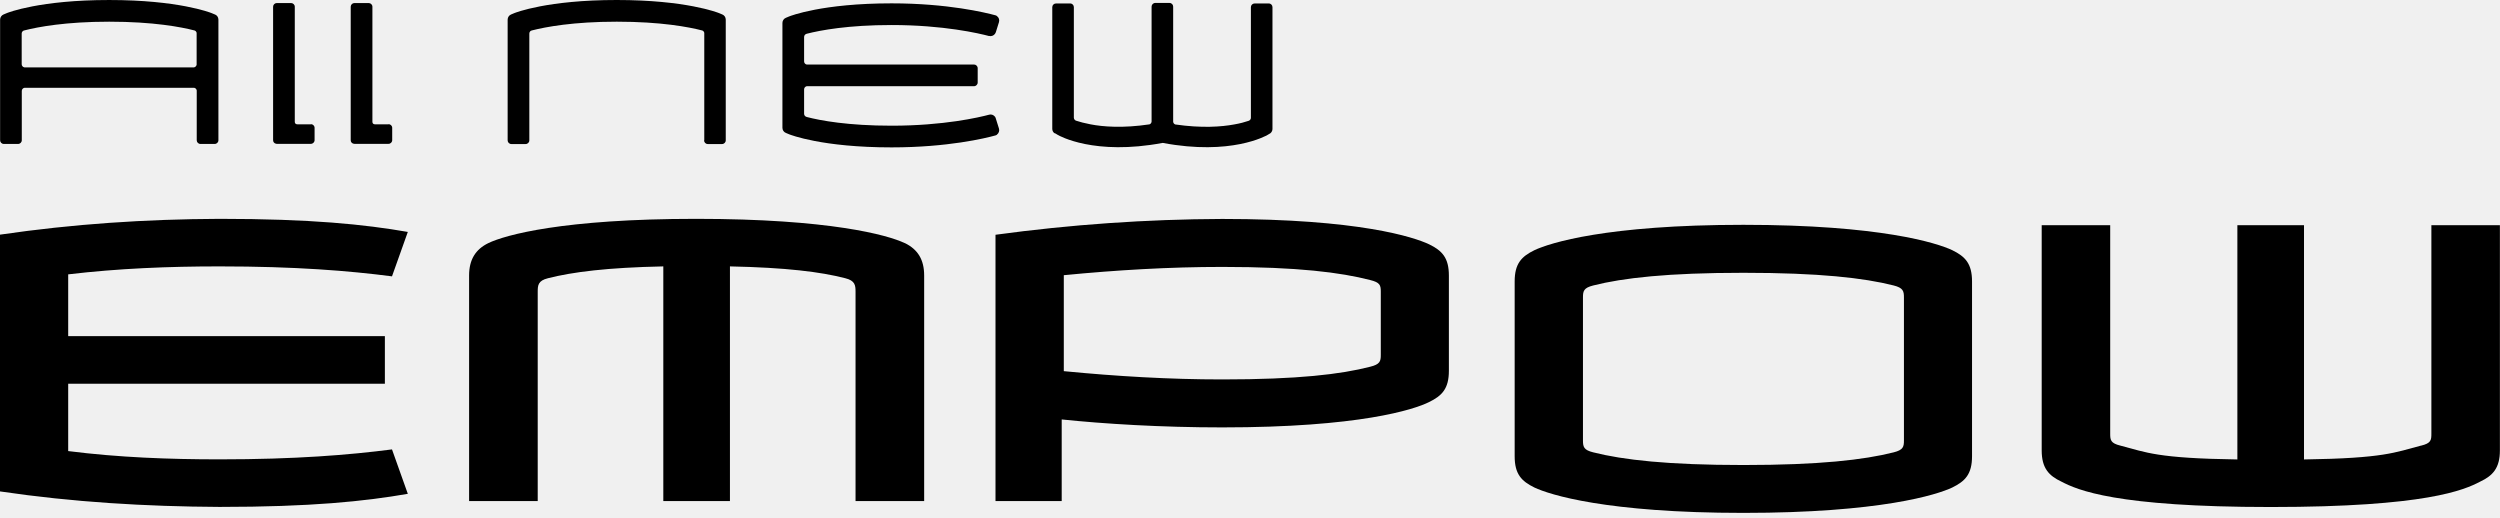
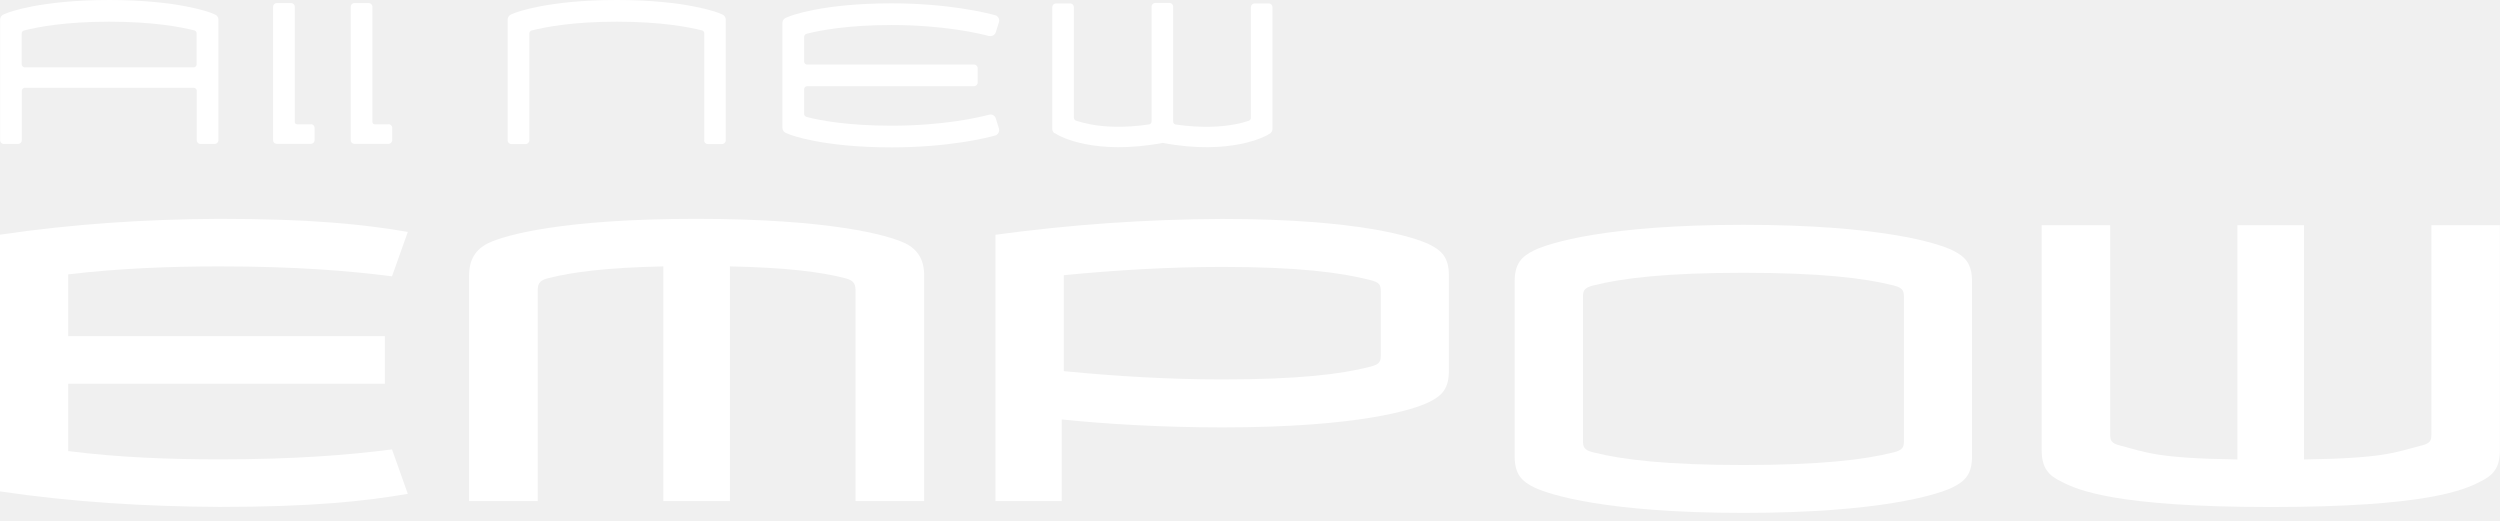
- <svg xmlns="http://www.w3.org/2000/svg" width="396" height="82" viewBox="0 0 396 82" fill="none">
-   <g clip-path="url(#clip0_616_628)">
-     <path d="M3.866 4.813C6.023 4.266 10.387 3.436 17.29 3.436C24.309 3.436 28.706 4.282 30.83 4.83C30.996 4.896 31.113 5.029 31.146 5.212V10.256C31.113 10.455 30.947 10.621 30.747 10.671H3.85C3.617 10.621 3.435 10.422 3.435 10.173V5.311C3.435 5.062 3.617 4.847 3.866 4.813ZM34.033 2.291L33.519 2.076C33.303 1.993 28.275 0.001 17.29 0.001C6.305 0.001 1.278 1.993 1.079 2.076L0.564 2.291C0.232 2.424 0.017 2.756 0.017 3.104V20.809V22.22C0.017 22.535 0.282 22.801 0.597 22.801H2.871C3.186 22.801 3.451 22.535 3.451 22.22V14.404C3.451 14.155 3.634 13.956 3.866 13.907H30.764C30.963 13.956 31.129 14.106 31.162 14.322V22.22C31.162 22.535 31.428 22.801 31.743 22.801H34.016C34.332 22.801 34.597 22.535 34.597 22.22V20.809V3.104C34.597 2.739 34.381 2.424 34.05 2.291H34.033Z" fill="black" />
-     <path d="M49.249 19.698H47.158C46.86 19.698 46.694 19.565 46.694 19.3V15.5V1.064C46.694 0.748 46.428 0.483 46.113 0.483H43.84C43.525 0.483 43.259 0.748 43.259 1.064V3.586V20.262V22.22C43.259 22.502 43.458 22.718 43.724 22.768C43.757 22.768 43.79 22.784 43.84 22.784H49.249C49.565 22.784 49.83 22.519 49.83 22.203V20.245C49.83 19.93 49.565 19.665 49.249 19.665V19.698Z" fill="black" />
-     <path d="M61.545 19.698H59.454C59.155 19.698 58.989 19.565 58.989 19.3V15.5V1.064C58.989 0.748 58.724 0.483 58.408 0.483H56.135C55.82 0.483 55.554 0.748 55.554 1.064V3.586V20.262V22.22C55.554 22.502 55.754 22.718 56.019 22.768C56.052 22.768 56.085 22.784 56.135 22.784H61.545C61.86 22.784 62.125 22.519 62.125 22.203V20.245C62.125 19.93 61.86 19.665 61.545 19.665V19.698Z" fill="black" />
-     <path d="M156.658 5.69C156.658 5.69 156.807 5.724 156.89 5.724C157.272 5.724 157.62 5.475 157.736 5.11L158.234 3.517C158.35 3.152 158.234 2.77 157.886 2.521C157.819 2.471 157.753 2.438 157.67 2.421C156.127 2.007 150.153 0.53 141.226 0.53C130.224 0.53 125.213 2.521 124.998 2.604L124.483 2.82C124.151 2.952 123.936 3.284 123.936 3.633V20.243C123.936 20.608 124.151 20.923 124.483 21.056L124.998 21.271C125.213 21.355 130.224 23.346 141.226 23.346C150.136 23.346 156.127 21.886 157.67 21.454C157.753 21.438 157.819 21.404 157.886 21.355C158.217 21.106 158.35 20.707 158.234 20.359L157.72 18.716C157.72 18.716 157.67 18.567 157.62 18.5C157.371 18.185 157.006 18.069 156.674 18.169C155.131 18.583 149.489 19.911 141.242 19.911C134.34 19.911 129.959 19.098 127.802 18.534C127.569 18.484 127.37 18.285 127.37 18.036V14.153C127.37 13.904 127.553 13.705 127.785 13.655H154.285C154.6 13.655 154.866 13.39 154.866 13.074V10.801C154.866 10.486 154.6 10.22 154.285 10.22H127.769C127.536 10.171 127.37 9.971 127.37 9.723V8.213V8.179V5.856C127.37 5.607 127.553 5.392 127.802 5.342C129.959 4.794 134.323 3.965 141.226 3.965C149.473 3.965 155.114 5.292 156.658 5.707V5.69Z" fill="black" />
-     <path d="M111.524 22.236C111.524 22.551 111.789 22.816 112.105 22.816H114.378C114.693 22.816 114.959 22.551 114.959 22.236V3.103C114.959 2.738 114.743 2.423 114.411 2.29L113.897 2.075C113.681 1.992 108.67 0 97.685 0C86.7 0 81.689 1.992 81.473 2.075L80.959 2.29C80.627 2.423 80.411 2.755 80.411 3.103V22.236C80.411 22.551 80.677 22.816 80.992 22.816H83.265C83.581 22.816 83.846 22.551 83.846 22.236V5.31C83.846 5.061 84.029 4.846 84.278 4.813C86.435 4.265 90.799 3.435 97.702 3.435C104.721 3.435 109.118 4.282 111.242 4.829C111.408 4.896 111.524 5.028 111.557 5.211V22.219L111.524 22.236Z" fill="black" />
-     <path d="M167.112 21.108L167.311 21.224L167.56 21.374C167.792 21.506 173.334 24.676 184.17 22.635C195.005 24.676 200.547 21.506 200.779 21.374L201.028 21.224L201.228 21.108C201.427 20.942 201.559 20.693 201.559 20.428V1.13C201.559 0.815 201.31 0.549 200.979 0.549H198.722C198.407 0.549 198.141 0.815 198.141 1.13V18.669C198.141 18.885 197.992 19.067 197.793 19.134C197.212 19.333 196.449 19.549 195.486 19.714C193.512 20.079 190.375 20.328 186.161 19.714C185.978 19.648 185.845 19.482 185.829 19.283V1.047C185.829 0.732 185.58 0.466 185.248 0.466H182.991C182.676 0.466 182.411 0.732 182.411 1.047V19.266C182.394 19.465 182.261 19.631 182.079 19.698C177.864 20.328 174.728 20.079 172.753 19.698C171.808 19.515 171.028 19.316 170.447 19.117C170.248 19.051 170.115 18.868 170.098 18.652V1.13C170.098 0.815 169.85 0.549 169.518 0.549H167.261C166.946 0.549 166.68 0.815 166.68 1.13V2.54V20.411C166.68 20.693 166.813 20.942 167.012 21.092L167.112 21.108Z" fill="black" />
-     <path d="M0 77.856V37.169C11.549 35.477 23.032 34.714 34.78 34.664C49.216 34.664 57.761 35.543 64.598 36.738L62.092 43.774C55.306 42.894 46.777 42.197 34.78 42.197C26.815 42.197 18.767 42.513 10.802 43.458V53.248H60.964V60.782H10.802V71.451C18.767 72.463 26.815 72.762 34.78 72.762C46.777 72.762 55.306 72.065 62.092 71.186L64.598 78.221C57.761 79.416 49.216 80.296 34.78 80.296C23.098 80.229 11.549 79.549 0 77.84" fill="black" />
-     <path d="M143.317 38.497C145.391 39.509 146.387 41.135 146.387 43.641V79.366H135.518V46.213C135.518 45.201 135.452 44.454 133.892 44.072C129.992 43.06 124.467 42.38 115.623 42.197V79.366H105.069V42.197C96.225 42.38 90.699 43.077 86.8 44.072C85.224 44.454 85.174 45.201 85.174 46.213V79.366H74.305V43.641C74.305 41.135 75.317 39.492 77.375 38.497C80.013 37.236 89.106 34.664 110.263 34.664C131.419 34.664 140.645 37.236 143.284 38.497" fill="black" />
-     <path d="M168.174 79.367H157.687V37.186C169.617 35.56 181.598 34.73 193.595 34.681C215.315 34.681 223.977 37.568 226.367 38.696C228.441 39.708 229.503 40.837 229.503 43.658V58.724C229.503 61.545 228.441 62.674 226.367 63.686C223.977 64.88 215.315 67.701 193.595 67.701C183.987 67.701 174.828 67.137 168.174 66.44V79.367ZM193.611 60.102C205.608 60.102 212.378 59.289 217.025 58.094C218.601 57.712 218.717 57.214 218.717 56.219V46.18C218.717 45.168 218.584 44.736 217.025 44.355C212.378 43.16 205.592 42.28 193.611 42.28C185.265 42.28 176.852 42.778 168.506 43.591V58.791C176.852 59.604 185.265 60.102 193.611 60.102Z" fill="black" />
-     <path d="M309.233 39.626C311.308 40.639 312.37 41.767 312.37 44.588V72.265C312.37 75.086 311.308 76.215 309.233 77.227C306.844 78.355 297.867 81.242 276.146 81.242C254.426 81.242 245.449 78.355 243.059 77.227C240.985 76.215 239.923 75.086 239.923 72.265V44.588C239.923 41.767 240.985 40.639 243.059 39.626C245.449 38.498 254.426 35.611 276.146 35.611C297.867 35.611 306.844 38.498 309.233 39.626ZM276.163 73.659C288.16 73.659 295.245 72.846 299.958 71.651C301.468 71.27 301.584 70.772 301.584 69.776V47.11C301.584 46.098 301.451 45.6 299.958 45.218C295.245 44.023 288.16 43.211 276.163 43.211C264.166 43.211 257.081 44.023 252.368 45.218C250.858 45.6 250.742 46.098 250.742 47.11V69.776C250.742 70.789 250.875 71.286 252.368 71.651C257.081 72.846 264.166 73.659 276.163 73.659Z" fill="black" />
-     <path d="M383.505 70.588C385.081 70.207 385.131 69.709 385.131 68.697V35.676H395.983V71.335C395.983 74.156 394.855 75.35 392.847 76.296C390.342 77.607 384.302 80.312 359.694 80.312C335.086 80.312 329.062 77.607 326.54 76.296C324.532 75.35 323.404 74.156 323.404 71.335V35.676H334.256V68.697C334.256 69.709 334.322 70.207 335.882 70.588C339.964 71.65 341.657 72.596 354.4 72.778V35.676H364.954V72.778C377.697 72.596 379.39 71.65 383.472 70.588" fill="black" />
+ <svg xmlns="http://www.w3.org/2000/svg" width="293" height="61" viewBox="0 0 293 61" fill="none">
+   <g clip-path="url(#clip0_823_6026)">
+     <path d="M2.861 3.561C4.457 3.156 7.686 2.542 12.793 2.542C17.986 2.542 21.24 3.169 22.811 3.574C22.934 3.623 23.02 3.721 23.045 3.856V7.588C23.02 7.736 22.897 7.859 22.75 7.895H2.848C2.676 7.859 2.541 7.711 2.541 7.527V3.93C2.541 3.746 2.676 3.586 2.861 3.561ZM25.181 1.695L24.8 1.536C24.641 1.474 20.921 0.001 12.793 0.001C4.665 0.001 0.945 1.474 0.798 1.536L0.417 1.695C0.172 1.794 0.012 2.039 0.012 2.297V15.397V16.441C0.012 16.674 0.209 16.87 0.442 16.87H2.124C2.357 16.87 2.554 16.674 2.554 16.441V10.658C2.554 10.474 2.689 10.326 2.861 10.29H22.762C22.91 10.326 23.032 10.437 23.057 10.596V16.441C23.057 16.674 23.253 16.87 23.487 16.87H25.169C25.402 16.87 25.598 16.674 25.598 16.441V15.397V2.297C25.598 2.027 25.439 1.794 25.193 1.695H25.181Z" fill="white" />
+     <path d="M36.439 14.575H34.892C34.671 14.575 34.549 14.476 34.549 14.28V11.468V0.787C34.549 0.554 34.352 0.357 34.119 0.357H32.437C32.204 0.357 32.007 0.554 32.007 0.787V2.653V14.992V16.441C32.007 16.649 32.154 16.809 32.351 16.846C32.376 16.846 32.4 16.858 32.437 16.858H36.439C36.673 16.858 36.869 16.662 36.869 16.428V14.98C36.869 14.746 36.673 14.55 36.439 14.55V14.575Z" fill="white" />
+     <path d="M45.537 14.575H43.99C43.769 14.575 43.646 14.476 43.646 14.28V11.468V0.787C43.646 0.554 43.45 0.357 43.216 0.357H41.534C41.301 0.357 41.105 0.554 41.105 0.787V2.653V14.992V16.441C41.105 16.649 41.252 16.809 41.448 16.846C41.473 16.846 41.498 16.858 41.534 16.858H45.537C45.77 16.858 45.967 16.662 45.967 16.428V14.98C45.967 14.746 45.77 14.55 45.537 14.55V14.575Z" fill="white" />
+     <path d="M115.911 4.21C115.911 4.21 116.021 4.235 116.083 4.235C116.365 4.235 116.623 4.051 116.709 3.781L117.077 2.602C117.163 2.332 117.077 2.049 116.819 1.865C116.77 1.828 116.721 1.804 116.66 1.792C115.518 1.485 111.098 0.392 104.493 0.392C96.353 0.392 92.645 1.865 92.486 1.927L92.105 2.086C91.859 2.185 91.7 2.43 91.7 2.688V14.978C91.7 15.248 91.859 15.481 92.105 15.579L92.486 15.739C92.645 15.8 96.353 17.273 104.493 17.273C111.086 17.273 115.518 16.193 116.66 15.874C116.721 15.861 116.77 15.837 116.819 15.8C117.065 15.616 117.163 15.321 117.077 15.063L116.697 13.848C116.697 13.848 116.66 13.738 116.623 13.688C116.439 13.455 116.169 13.369 115.923 13.443C114.781 13.75 110.607 14.732 104.505 14.732C99.398 14.732 96.156 14.13 94.56 13.713C94.388 13.676 94.241 13.529 94.241 13.345V10.472C94.241 10.288 94.376 10.14 94.548 10.103H114.155C114.388 10.103 114.585 9.907 114.585 9.674V7.992C114.585 7.758 114.388 7.562 114.155 7.562H94.536C94.364 7.525 94.241 7.378 94.241 7.194V6.076V6.052V4.333C94.241 4.149 94.376 3.989 94.56 3.952C96.156 3.547 99.385 2.933 104.493 2.933C110.595 2.933 114.769 3.916 115.911 4.223V4.21Z" fill="white" />
+     <path d="M82.516 16.452C82.516 16.685 82.713 16.882 82.946 16.882H84.628C84.861 16.882 85.058 16.685 85.058 16.452V2.296C85.058 2.026 84.898 1.793 84.653 1.695L84.272 1.535C84.112 1.474 80.405 0 72.277 0C64.149 0 60.442 1.474 60.282 1.535L59.901 1.695C59.656 1.793 59.496 2.038 59.496 2.296V16.452C59.496 16.685 59.693 16.882 59.926 16.882H61.608C61.841 16.882 62.038 16.685 62.038 16.452V3.929C62.038 3.745 62.173 3.585 62.357 3.561C63.953 3.156 67.182 2.542 72.289 2.542C77.483 2.542 80.736 3.168 82.308 3.573C82.43 3.622 82.516 3.72 82.541 3.855V16.44L82.516 16.452Z" fill="white" />
+     <path d="M123.646 15.618L123.793 15.704L123.977 15.814C124.149 15.913 128.25 18.258 136.267 16.747C144.284 18.258 148.385 15.913 148.556 15.814L148.741 15.704L148.888 15.618C149.035 15.495 149.133 15.311 149.133 15.115V0.836C149.133 0.603 148.949 0.406 148.704 0.406H147.034C146.801 0.406 146.604 0.603 146.604 0.836V13.813C146.604 13.973 146.494 14.108 146.347 14.157C145.917 14.304 145.352 14.464 144.64 14.587C143.179 14.857 140.859 15.041 137.74 14.587C137.605 14.537 137.507 14.415 137.495 14.267V0.775C137.495 0.541 137.31 0.345 137.065 0.345H135.395C135.162 0.345 134.965 0.541 134.965 0.775V14.255C134.953 14.402 134.855 14.525 134.72 14.574C131.601 15.041 129.281 14.857 127.82 14.574C127.12 14.439 126.543 14.292 126.113 14.145C125.966 14.096 125.868 13.96 125.856 13.801V0.836C125.856 0.603 125.671 0.406 125.426 0.406H123.756C123.523 0.406 123.326 0.603 123.326 0.836V1.88V15.102C123.326 15.311 123.425 15.495 123.572 15.606L123.646 15.618Z" fill="white" />
+     <path d="M0 57.606V27.502C8.545 26.249 17.041 25.685 25.733 25.648C36.415 25.648 42.738 26.299 47.796 27.182L45.942 32.388C40.921 31.737 34.61 31.222 25.733 31.222C19.84 31.222 13.886 31.455 7.993 32.155V39.398H45.107V44.972H7.993V52.867C13.886 53.616 19.84 53.837 25.733 53.837C34.61 53.837 40.921 53.321 45.942 52.67L47.796 57.876C42.738 58.76 36.415 59.411 25.733 59.411C17.09 59.361 8.545 58.858 0 57.593" fill="white" />
+     <path d="M106.04 28.484C107.575 29.233 108.311 30.436 108.311 32.29V58.723H100.27V34.193C100.27 33.444 100.22 32.891 99.066 32.609C96.181 31.86 92.093 31.357 85.549 31.222V58.723H77.741V31.222C71.197 31.357 67.108 31.872 64.223 32.609C63.057 32.891 63.02 33.444 63.02 34.193V58.723H54.978V32.29C54.978 30.436 55.727 29.221 57.25 28.484C59.202 27.551 65.93 25.648 81.583 25.648C97.237 25.648 104.063 27.551 106.015 28.484" fill="white" />
+     <path d="M124.432 58.723H116.672V27.514C125.5 26.311 134.364 25.697 143.24 25.66C159.312 25.66 165.72 27.797 167.488 28.631C169.023 29.38 169.809 30.215 169.809 32.302V43.45C169.809 45.537 169.023 46.372 167.488 47.121C165.72 48.005 159.312 50.092 143.24 50.092C136.132 50.092 129.355 49.675 124.432 49.159V58.723ZM143.253 44.469C152.129 44.469 157.138 43.868 160.576 42.984C161.743 42.701 161.828 42.333 161.828 41.596V34.169C161.828 33.419 161.73 33.1 160.576 32.818C157.138 31.934 152.117 31.283 143.253 31.283C137.077 31.283 130.853 31.652 124.677 32.253V43.499C130.853 44.101 137.077 44.469 143.253 44.469Z" fill="white" />
+     <path d="M228.802 29.32C230.336 30.068 231.122 30.903 231.122 32.99V53.469C231.122 55.556 230.336 56.391 228.802 57.14C227.034 57.975 220.392 60.111 204.32 60.111C188.249 60.111 181.607 57.975 179.839 57.14C178.305 56.391 177.519 55.556 177.519 53.469V32.99C177.519 30.903 178.305 30.068 179.839 29.32C181.607 28.485 188.249 26.348 204.32 26.348C220.392 26.348 227.034 28.485 228.802 29.32ZM204.333 54.5C213.209 54.5 218.452 53.899 221.939 53.015C223.056 52.733 223.142 52.364 223.142 51.627V34.857C223.142 34.108 223.044 33.739 221.939 33.457C218.452 32.573 213.209 31.971 204.333 31.971C195.456 31.971 190.214 32.573 186.727 33.457C185.61 33.739 185.524 34.108 185.524 34.857V51.627C185.524 52.376 185.622 52.745 186.727 53.015C190.214 53.899 195.456 54.5 204.333 54.5Z" fill="white" />
+     <path d="M283.755 52.228C284.921 51.946 284.958 51.577 284.958 50.828V26.396H292.988V52.781C292.988 54.868 292.153 55.752 290.667 56.452C288.813 57.422 284.344 59.423 266.137 59.423C247.93 59.423 243.473 57.422 241.607 56.452C240.121 55.752 239.286 54.868 239.286 52.781V26.396H247.316V50.828C247.316 51.577 247.365 51.946 248.519 52.228C251.539 53.014 252.792 53.714 262.221 53.849V26.396H270.029V53.849C279.458 53.714 280.71 53.014 283.731 52.228" fill="white" />
  </g>
  <defs>
-     <clipPath id="clip0_616_628">
-       <rect width="396" height="81.258" fill="white" />
+     <clipPath id="clip0_823_6026">
+       <rect width="293" height="60.122" fill="white" />
    </clipPath>
  </defs>
</svg>
